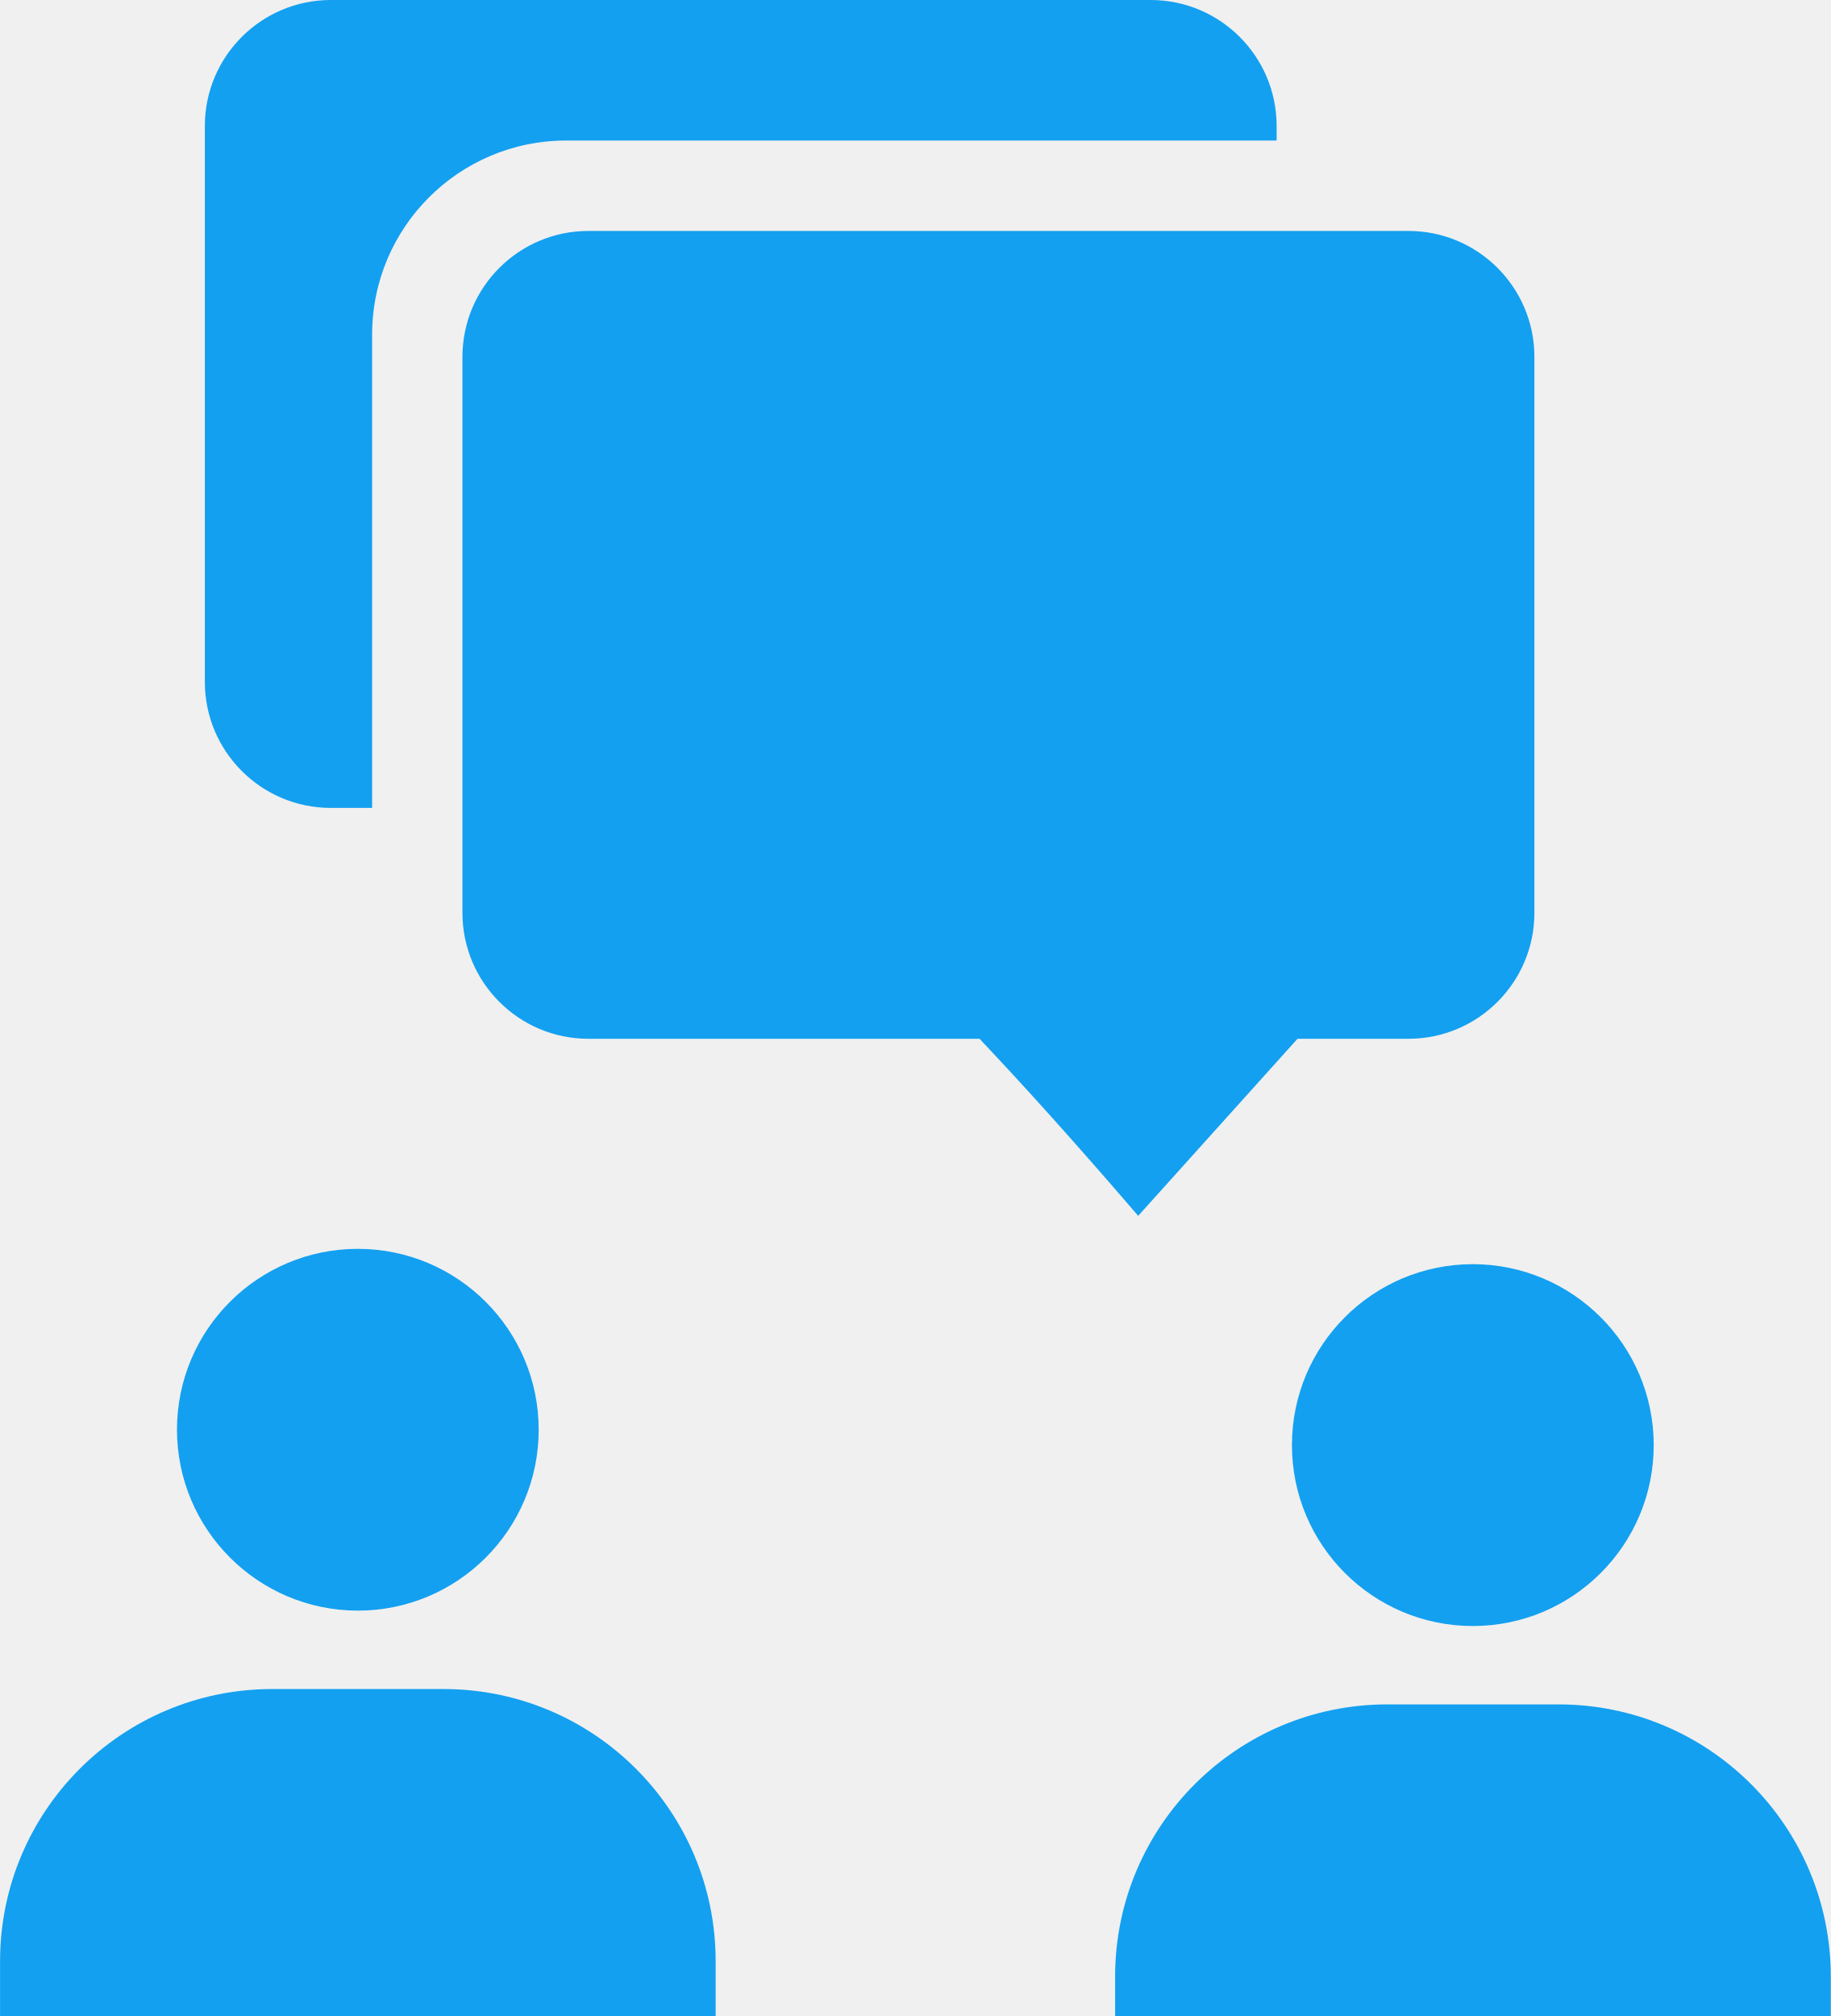
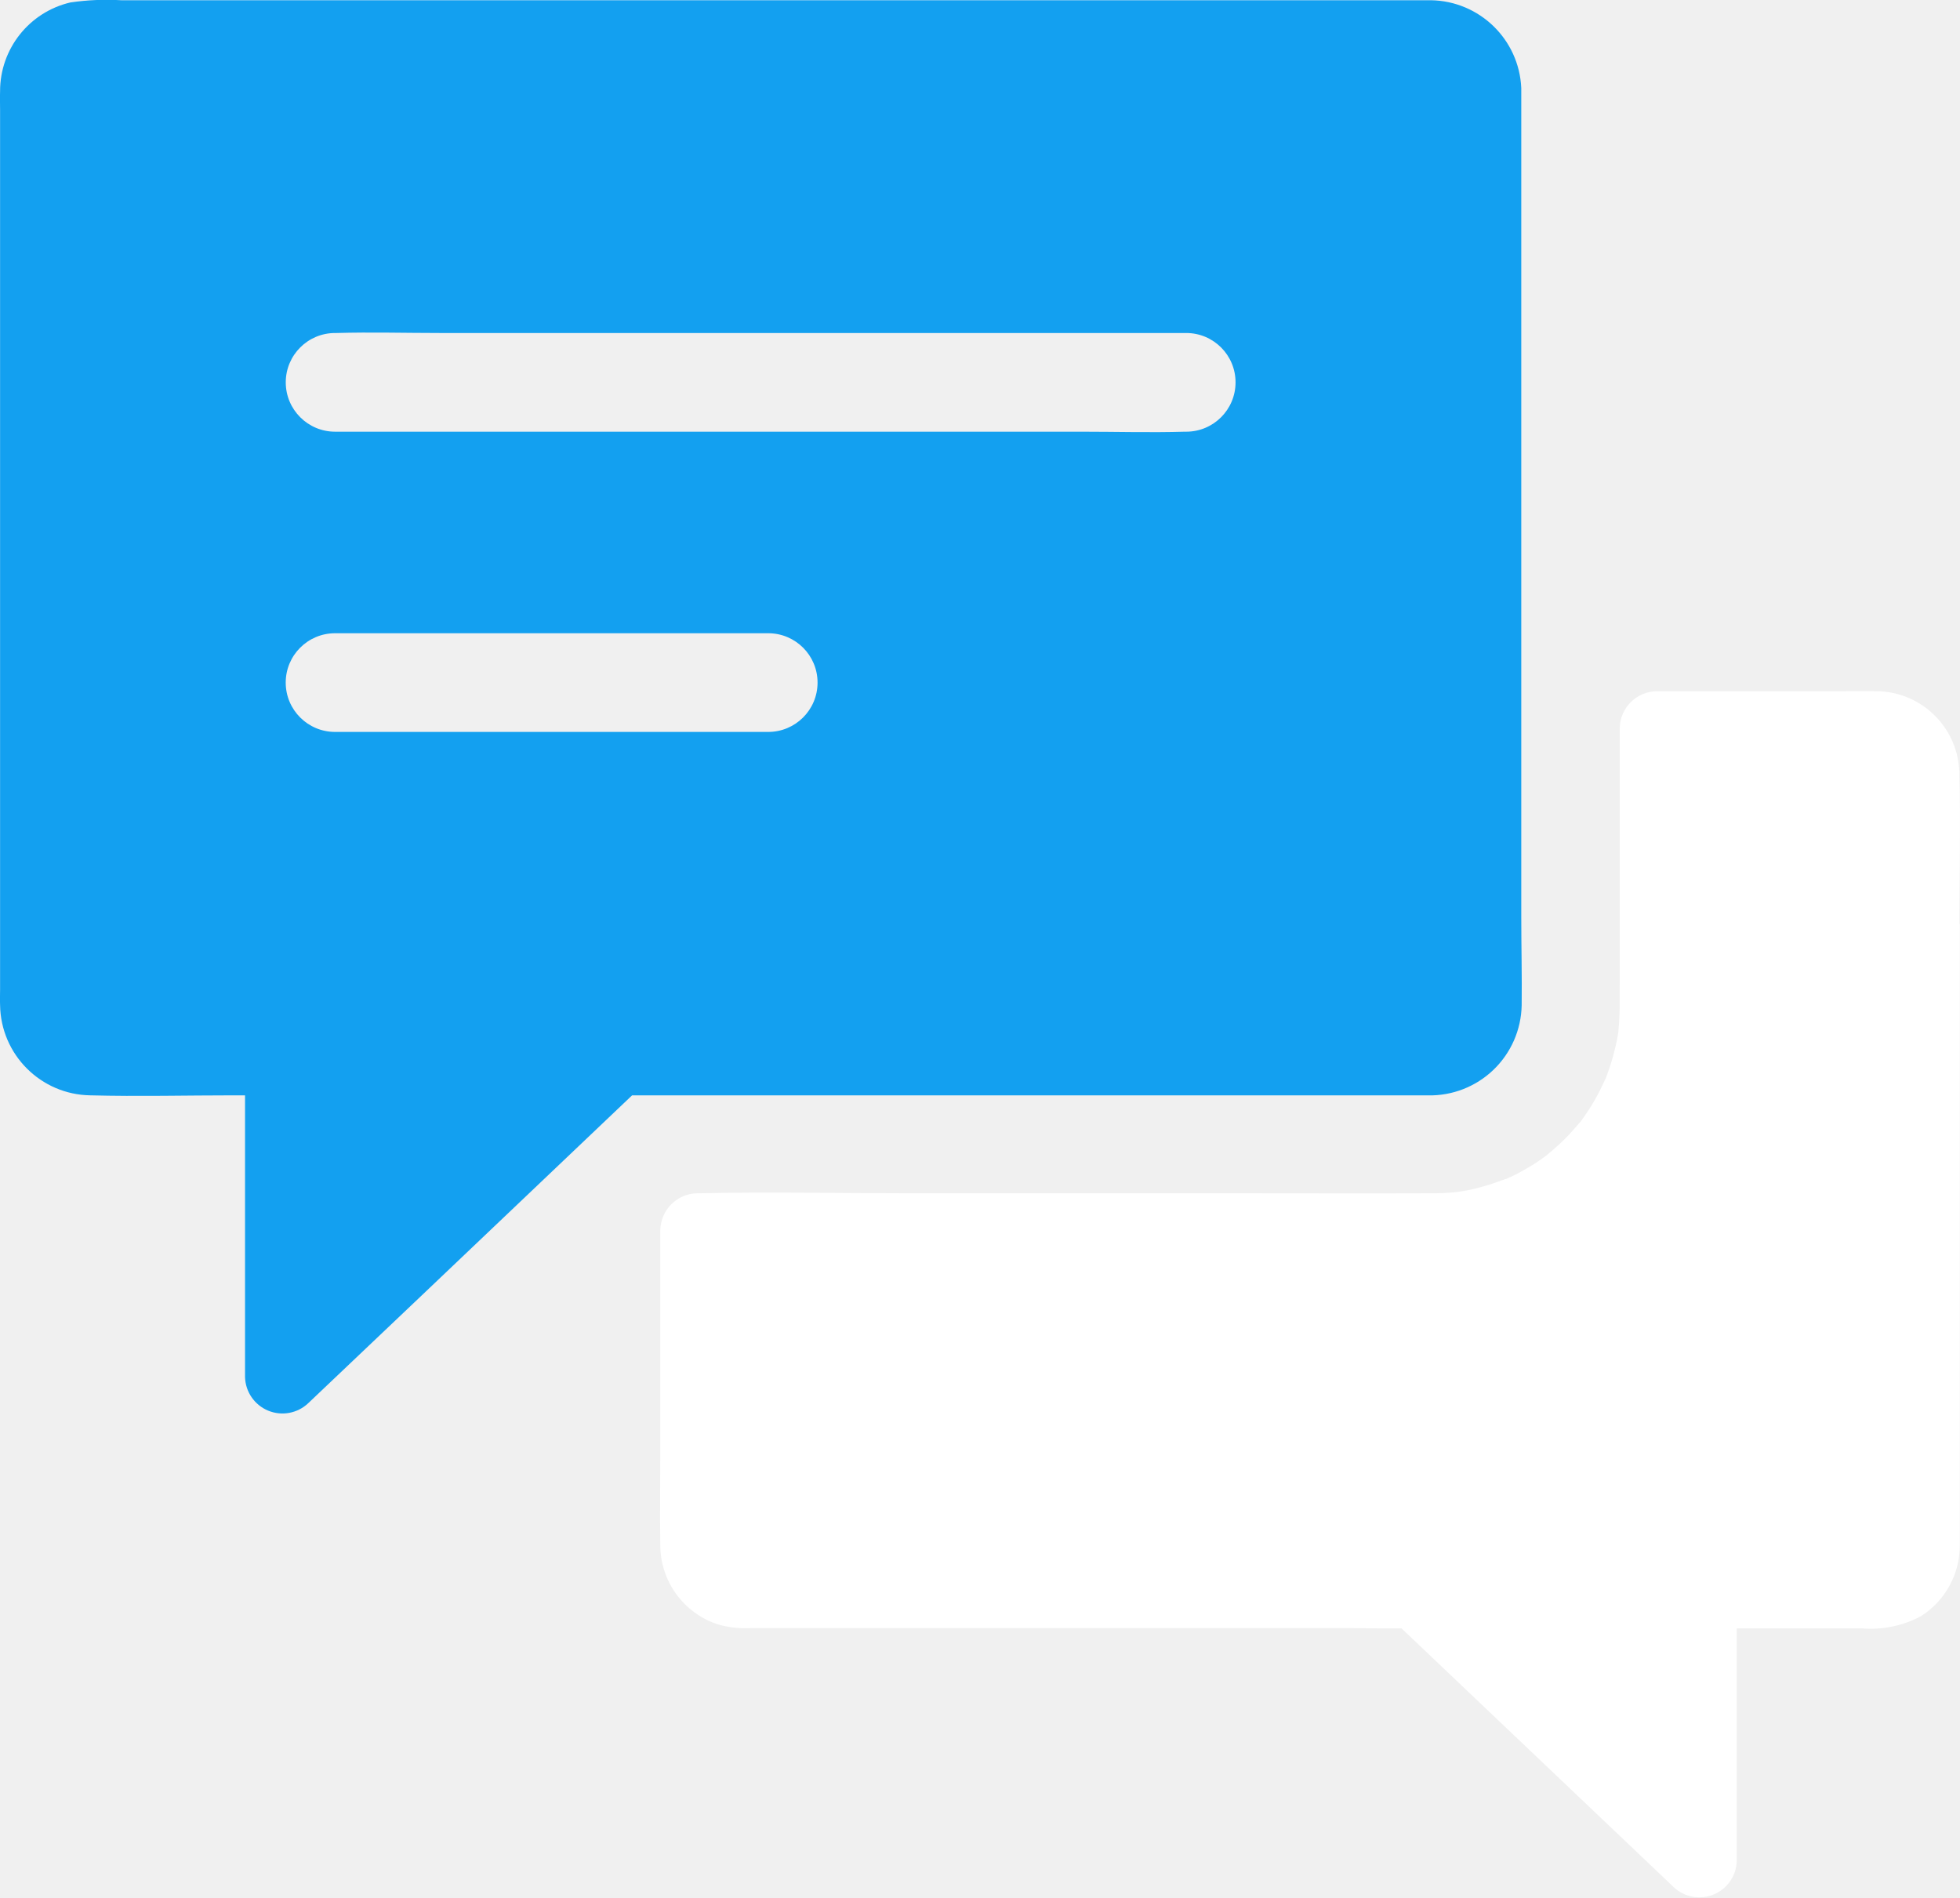
- <svg xmlns="http://www.w3.org/2000/svg" width="57.002" height="62.757" viewBox="0 0 57.002 62.757">
-   <g id="noun_Communication_925237" transform="translate(-9.998 -6.95)">
-     <g id="Group_356" data-name="Group 356" transform="translate(9.998 6.95)">
-       <g id="Group_355" data-name="Group 355">
-         <g id="Group_353" data-name="Group 353" transform="translate(6.378)">
-           <path id="Path_3002" data-name="Path 3002" d="M22.866,32.1h1.289V17.36a6.042,6.042,0,0,1,6.035-6.035H52.317v-.457A3.924,3.924,0,0,0,48.4,6.95H22.866a3.924,3.924,0,0,0-3.919,3.919V28.179A3.924,3.924,0,0,0,22.866,32.1Z" transform="translate(-18.947 -6.95)" fill="#13a0f0" />
-           <path id="Path_3003" data-name="Path 3003" d="M56.2,42.184h3.457a3.924,3.924,0,0,0,3.919-3.919V20.955a3.924,3.924,0,0,0-3.919-3.919H34.12A3.924,3.924,0,0,0,30.2,20.955v17.31a3.923,3.923,0,0,0,3.919,3.919H46.3l.313.333c1.751,1.86,3.607,3.991,4.627,5.178Z" transform="translate(-22.18 -9.847)" fill="#13a0f0" />
-         </g>
-         <g id="Group_354" data-name="Group 354" transform="translate(0 38.875)">
-           <path id="Path_3004" data-name="Path 3004" d="M23.359,72.755a5.631,5.631,0,1,0-5.631-5.631A5.638,5.638,0,0,0,23.359,72.755Z" transform="translate(-12.218 -61.492)" fill="#13a0f0" />
-           <path id="Path_3005" data-name="Path 3005" d="M23.816,80.719H18.463A8.474,8.474,0,0,0,10,89.183V90.9H32.28V89.183A8.473,8.473,0,0,0,23.816,80.719Z" transform="translate(-9.998 -67.015)" fill="#13a0f0" />
-           <path id="Path_3006" data-name="Path 3006" d="M72.071,62.162A5.632,5.632,0,1,0,77.7,67.793,5.638,5.638,0,0,0,72.071,62.162Z" transform="translate(-26.211 -61.684)" fill="#13a0f0" />
-           <path id="Path_3007" data-name="Path 3007" d="M72.527,81.389H67.174a8.474,8.474,0,0,0-8.465,8.464V91.09H80.992V89.854A8.475,8.475,0,0,0,72.527,81.389Z" transform="translate(-23.99 -67.207)" fill="#13a0f0" />
-         </g>
-       </g>
+ <svg xmlns="http://www.w3.org/2000/svg" width="48.856" height="47.304" viewBox="0 0 48.856 47.304">
+   <g id="noun_Communication_3233542" transform="translate(-10.057 -130.113)">
+     <g id="Group_142" data-name="Group 142" transform="translate(10.057 130.113)">
+       <path id="Path_930" data-name="Path 930" d="M414.7,413.057c0-1.23.031-2.472,0-3.7V409.3a.377.377,0,0,0-.006-.086h0a2.082,2.082,0,0,0-2.054-1.956c-.307-.006-.615,0-.929,0h-4.557a.937.937,0,0,0-.922.922v6.377c0,.332.006.67-.018,1l-.018.2c.018-.123-.018.148,0,.006v.006q-.028.184-.074.369a5.535,5.535,0,0,1-.215.707.955.955,0,0,1-.049.117c.006-.012.012-.018.012-.025l-.018.037c0-.006,0-.006.006-.012l-.018.037c-.049.1-.092.2-.141.289a5.7,5.7,0,0,1-.381.615s-.055.074-.08.111c.012-.012.018-.025.025-.031s-.006.012-.018.018c-.031.037-.031.031-.012.012-.018.018-.037.043-.043.049-.08.092-.16.185-.24.271-.154.16-.32.307-.486.449-.006.006-.141.111-.178.135-.086.062-.178.123-.271.178s-.209.123-.314.178l-.148.074c-.018.006-.123.055-.16.074a.3.3,0,0,0,.043-.018c-.006,0-.012.006-.031.012a.046.046,0,0,1-.025.006l.006-.006a.3.3,0,0,1-.062.025l-.154.055q-.175.065-.351.111c-.1.031-.215.055-.32.08a1.568,1.568,0,0,1-.166.031,1.433,1.433,0,0,1-.16.025,5.394,5.394,0,0,1-.633.031c-1.587.006-3.167,0-4.754,0H388.46c-1.716,0-3.431-.037-5.141,0h-.08a.937.937,0,0,0-.922.922v5.522c0,.775-.012,1.55,0,2.318a2.082,2.082,0,0,0,1.439,1.986,2.483,2.483,0,0,0,.793.092H399.6c.394,0,.8.012,1.193.006q2.943,2.8,5.891,5.6c.3.283.59.566.892.849a.933.933,0,0,0,1.574-.652V430.62h3.124a2.661,2.661,0,0,0,1.47-.307,2.086,2.086,0,0,0,.965-1.771V413.057Z" transform="translate(-365.858 -390.028)" fill="#fff" />
+       <path id="Path_931" data-name="Path 931" d="M152.676,149.958v-20.65h0a2.29,2.29,0,0,0-2.251-2.189H117.778a6.228,6.228,0,0,0-1.267.055,2.27,2.27,0,0,0-1.753,2.214c-.006.16,0,.314,0,.474v21.917c0,.129-.006.258,0,.387a2.284,2.284,0,0,0,2.251,2.251c1.193.031,2.4,0,3.591,0h.264v7.023a.933.933,0,0,0,1.574.652c.941-.892,1.882-1.789,2.823-2.681q2.251-2.14,4.5-4.28l.75-.713h19.838a2.289,2.289,0,0,0,2.337-2.245C152.695,151.44,152.676,150.7,152.676,149.958Zm-18.768-4.6h-10.8a1.23,1.23,0,1,1,0-2.46h10.8a1.23,1.23,0,1,1-.006,2.46Zm10.417-7.484h-.037c-.855.025-1.716,0-2.57,0H123.109a1.23,1.23,0,1,1,0-2.46h.037c.855-.025,1.716,0,2.57,0h18.608a1.23,1.23,0,0,1,0,2.46Z" transform="translate(-114.756 -127.113)" fill="#13a0f0" />
    </g>
  </g>
</svg>
